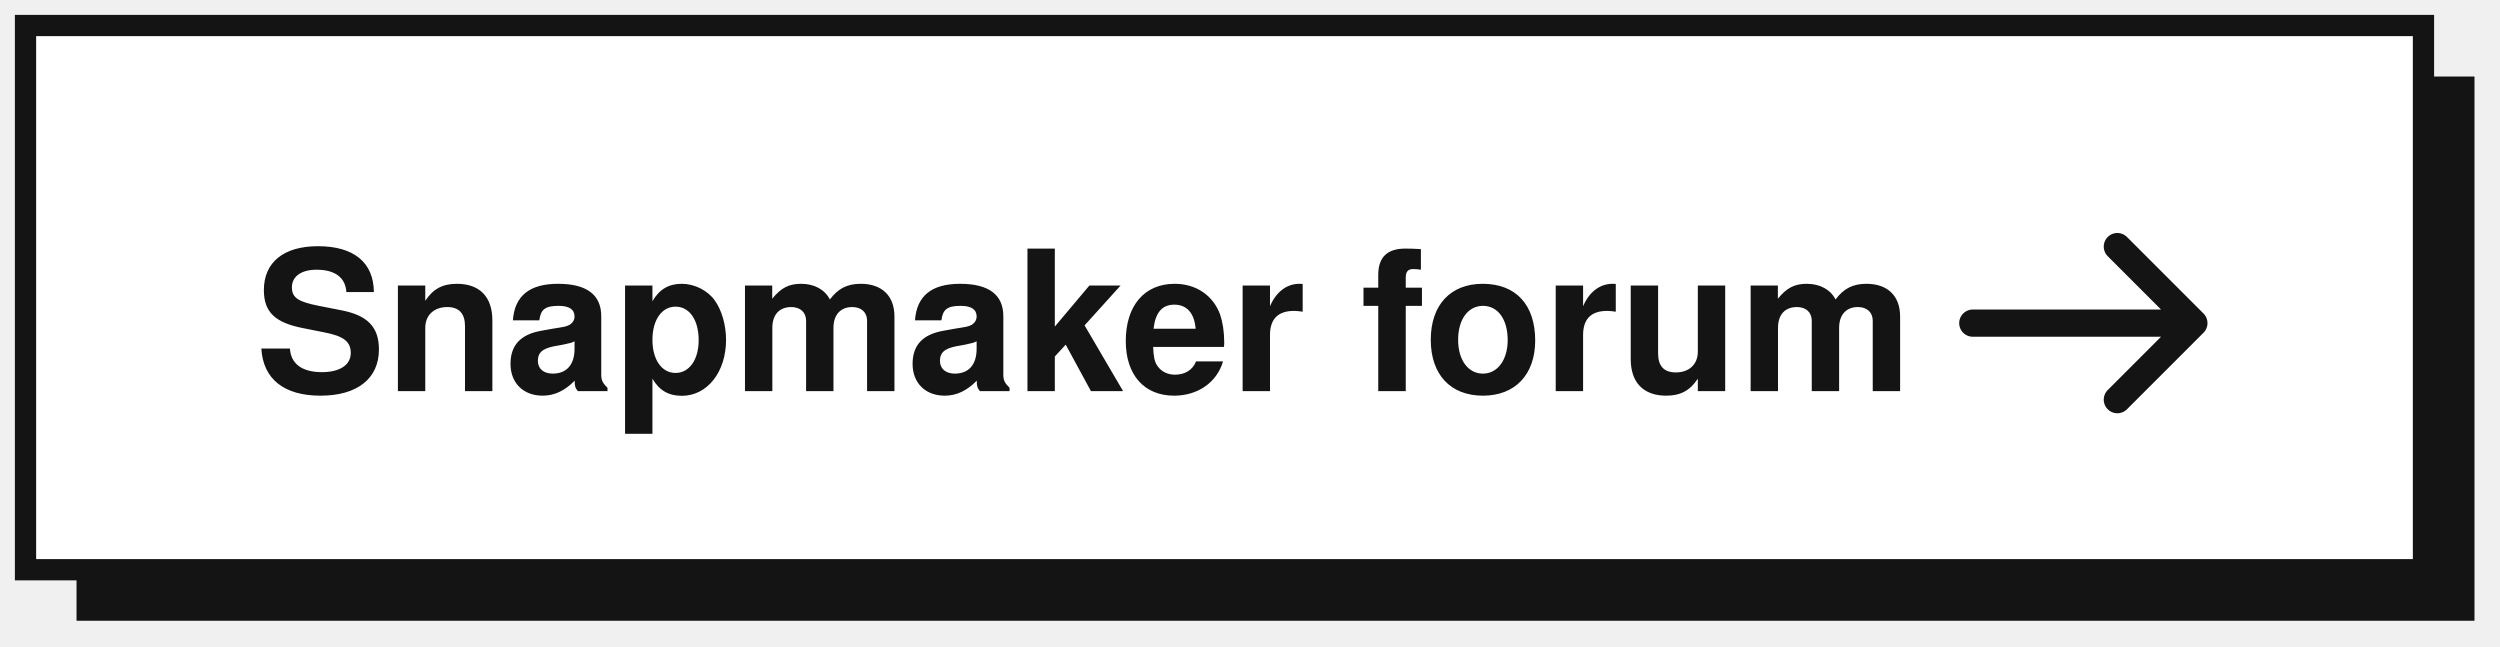
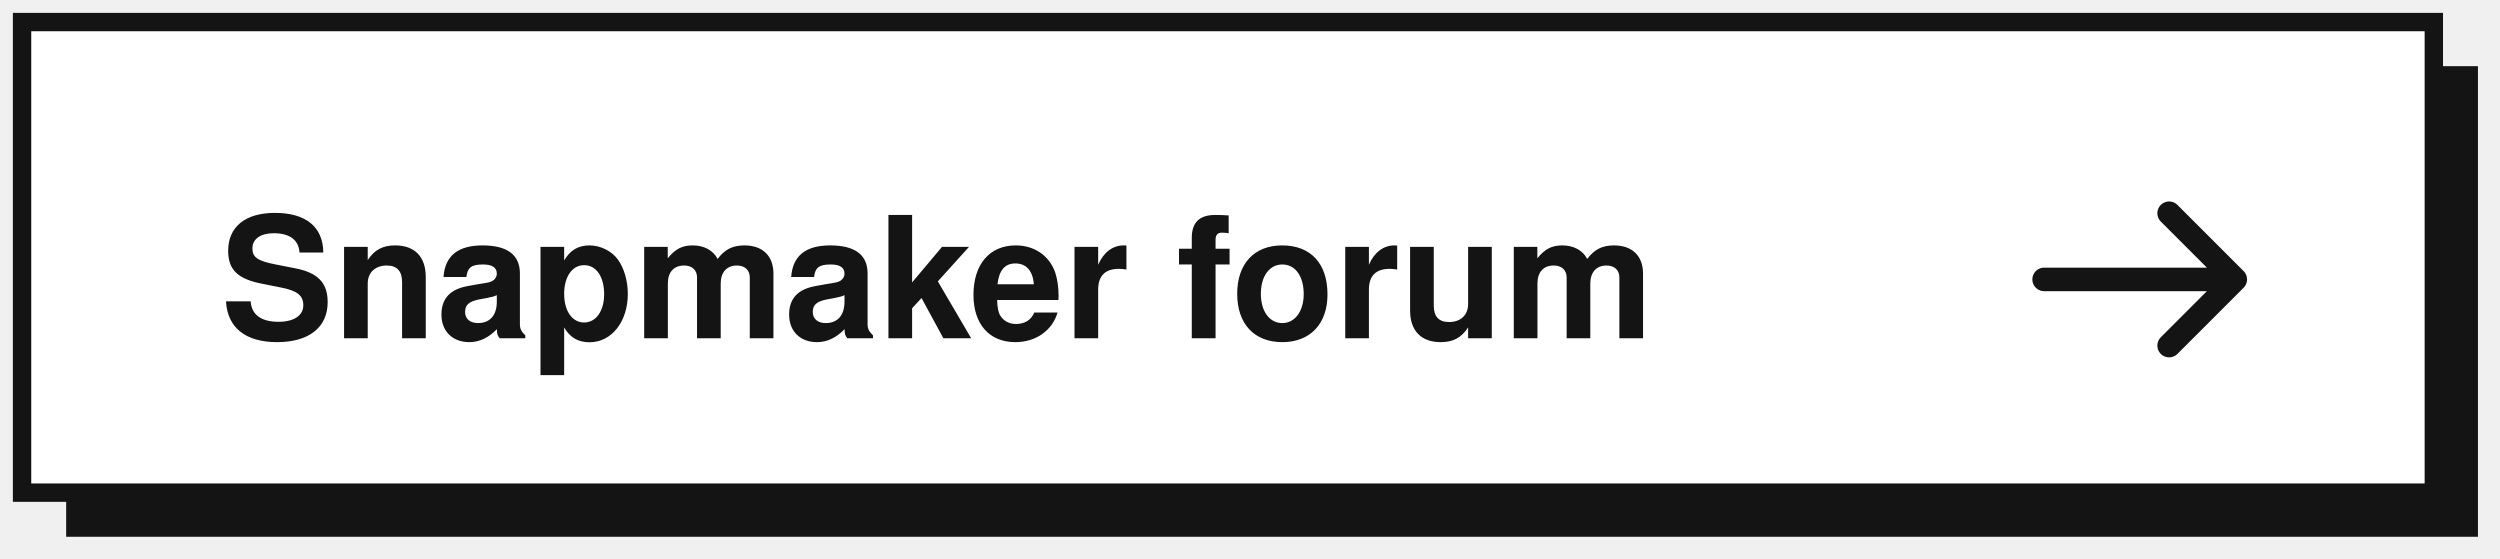
- <svg xmlns="http://www.w3.org/2000/svg" viewBox="0 0 294 76" width="294" height="76" role="img" aria-label="Snapmaker forum">
+ <svg xmlns="http://www.w3.org/2000/svg" viewBox="0 0 340 76" width="340" height="76" role="img" aria-label="Snapmaker forum">
  <style>text{font-family:'Segoe UI','Helvetica Neue',Helvetica,Arial,sans-serif}</style>
-   <rect x="9" y="9" width="282" height="64" fill="#141414" />
-   <rect x="3" y="3" width="282" height="64" fill="#ffffff" stroke="#141414" stroke-width="2.5" />
+   <rect x="9" y="9" width="328" height="64" fill="#141414" />
+   <rect x="3" y="3" width="328" height="64" fill="#ffffff" stroke="#141414" stroke-width="2.5" />
  <text x="30" y="46" font-size="23" font-weight="800" fill="#141414">Snapmaker forum</text>
-   <path d="M232 38h26m-9 -9 9 9 -9 9" stroke="#141414" stroke-width="3.2" fill="none" stroke-linecap="round" stroke-linejoin="round" />
+   <path d="M278 38h26m-9 -9 9 9 -9 9" stroke="#141414" stroke-width="3.2" fill="none" stroke-linecap="round" stroke-linejoin="round" />
</svg>
